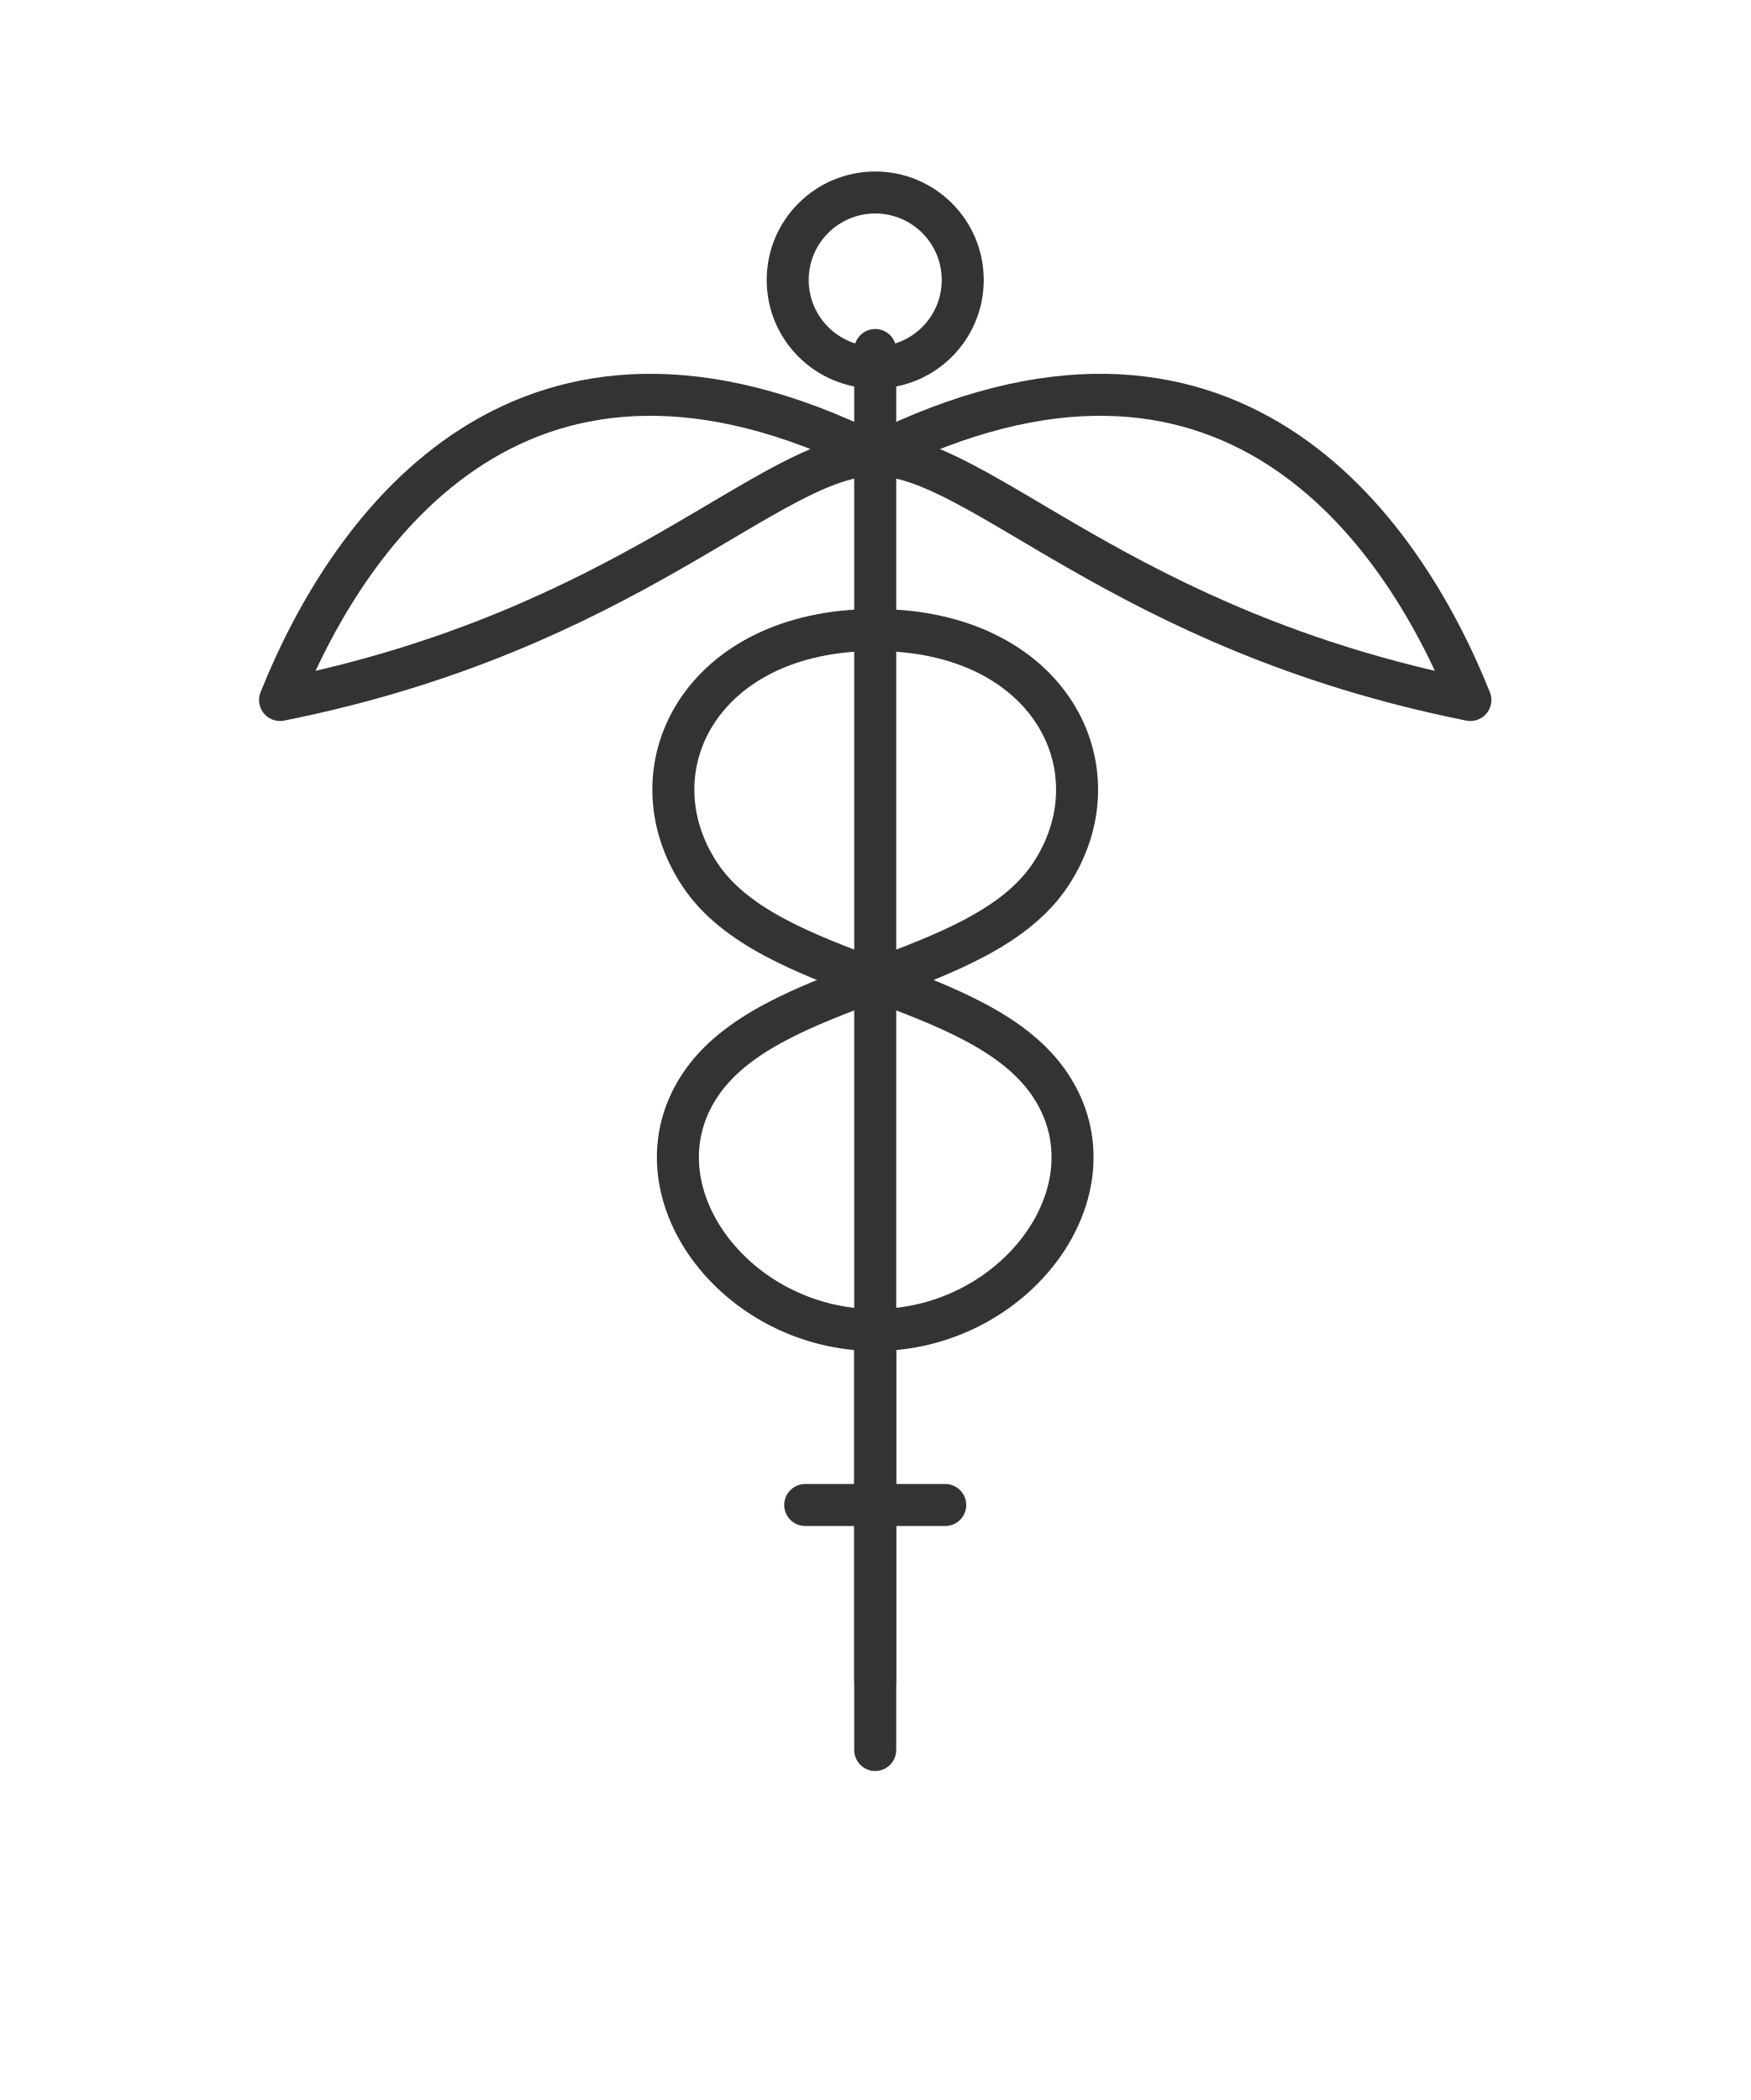
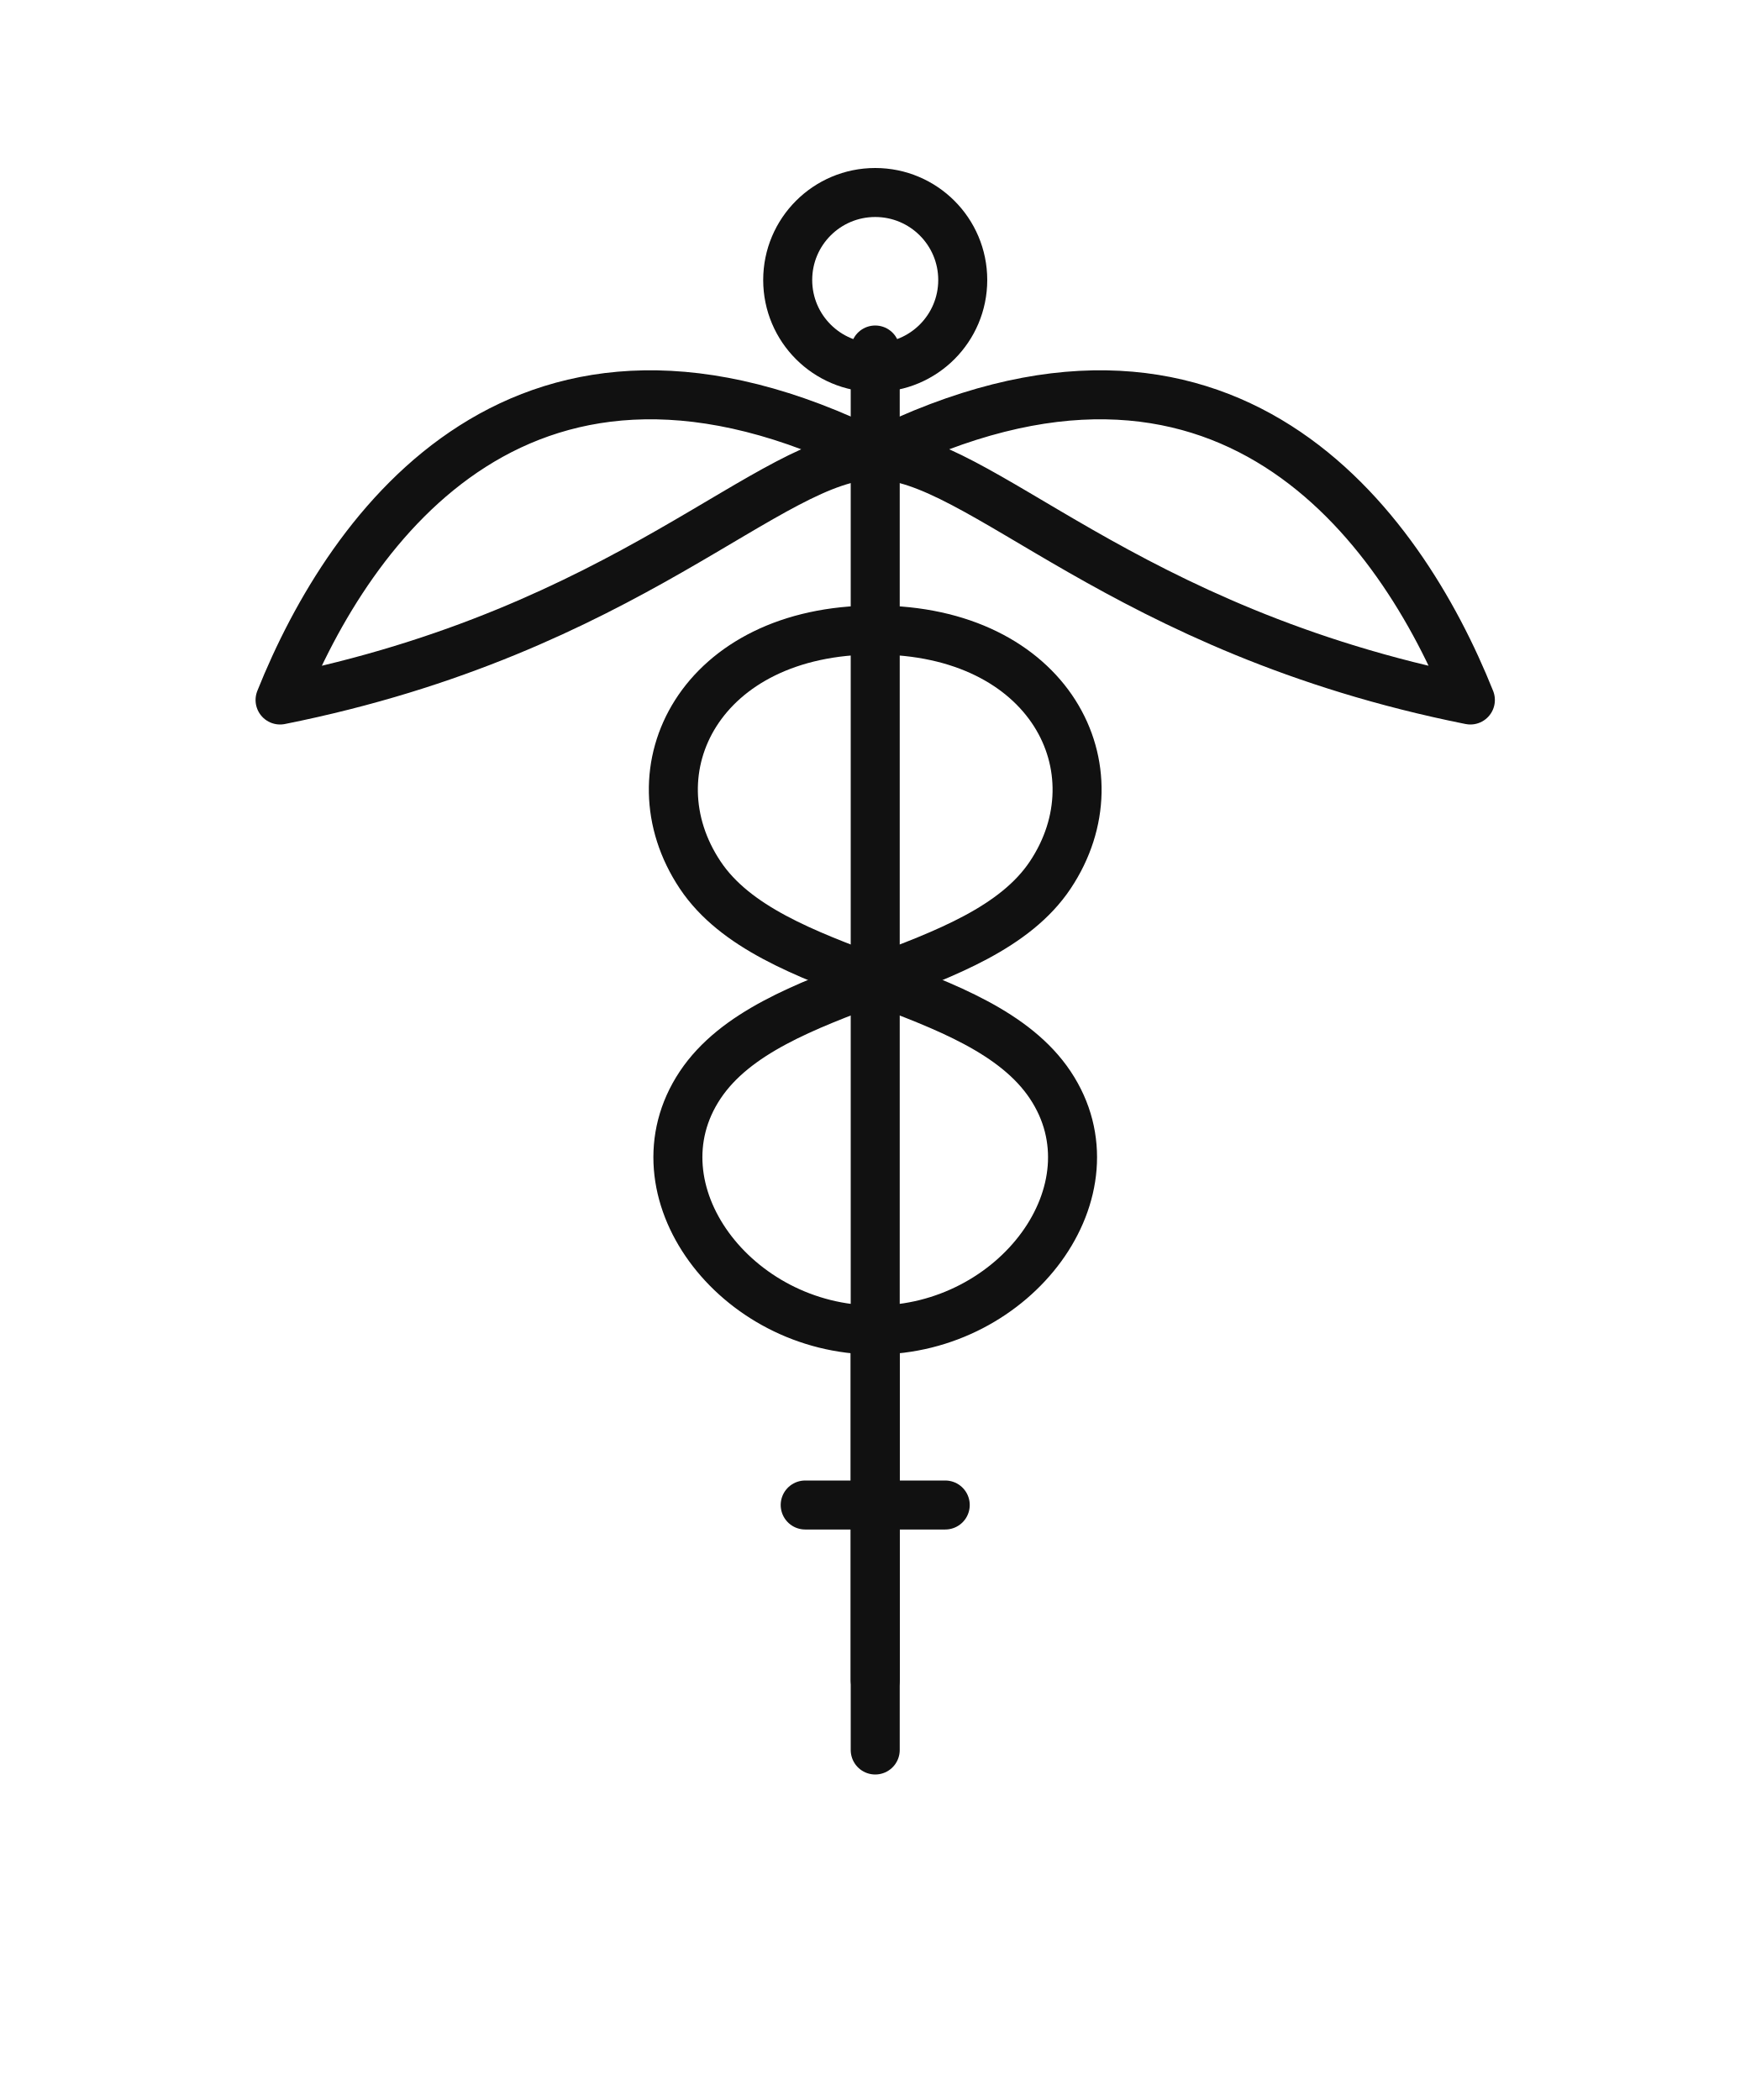
<svg xmlns="http://www.w3.org/2000/svg" viewBox="0 0 500 600" width="500" height="600">
-   <g stroke="#333333" stroke-width="12" fill="none" stroke-linecap="round" stroke-linejoin="round">
+   <g stroke="#111111" stroke-width="14" fill="none" stroke-linecap="round" stroke-linejoin="round">
    <line x1="250" y1="100" x2="250" y2="500" />
    <circle cx="250" cy="80" r="25" />
    <path d="M250,130 C150,80 100,150 80,200 C180,180 220,130 250,130" />
    <path d="M250,130 C350,80 400,150 420,200 C320,180 280,130 250,130" />
    <path d="M250,180 C200,180 180,220 200,250 C220,280 280,280 300,310 C320,340 290,380 250,380" />
    <path d="M250,180 C300,180 320,220 300,250 C280,280 220,280 200,310 C180,340 210,380 250,380" />
    <line x1="250" y1="380" x2="250" y2="480" />
    <line x1="230" y1="430" x2="270" y2="430" />
  </g>
</svg>
